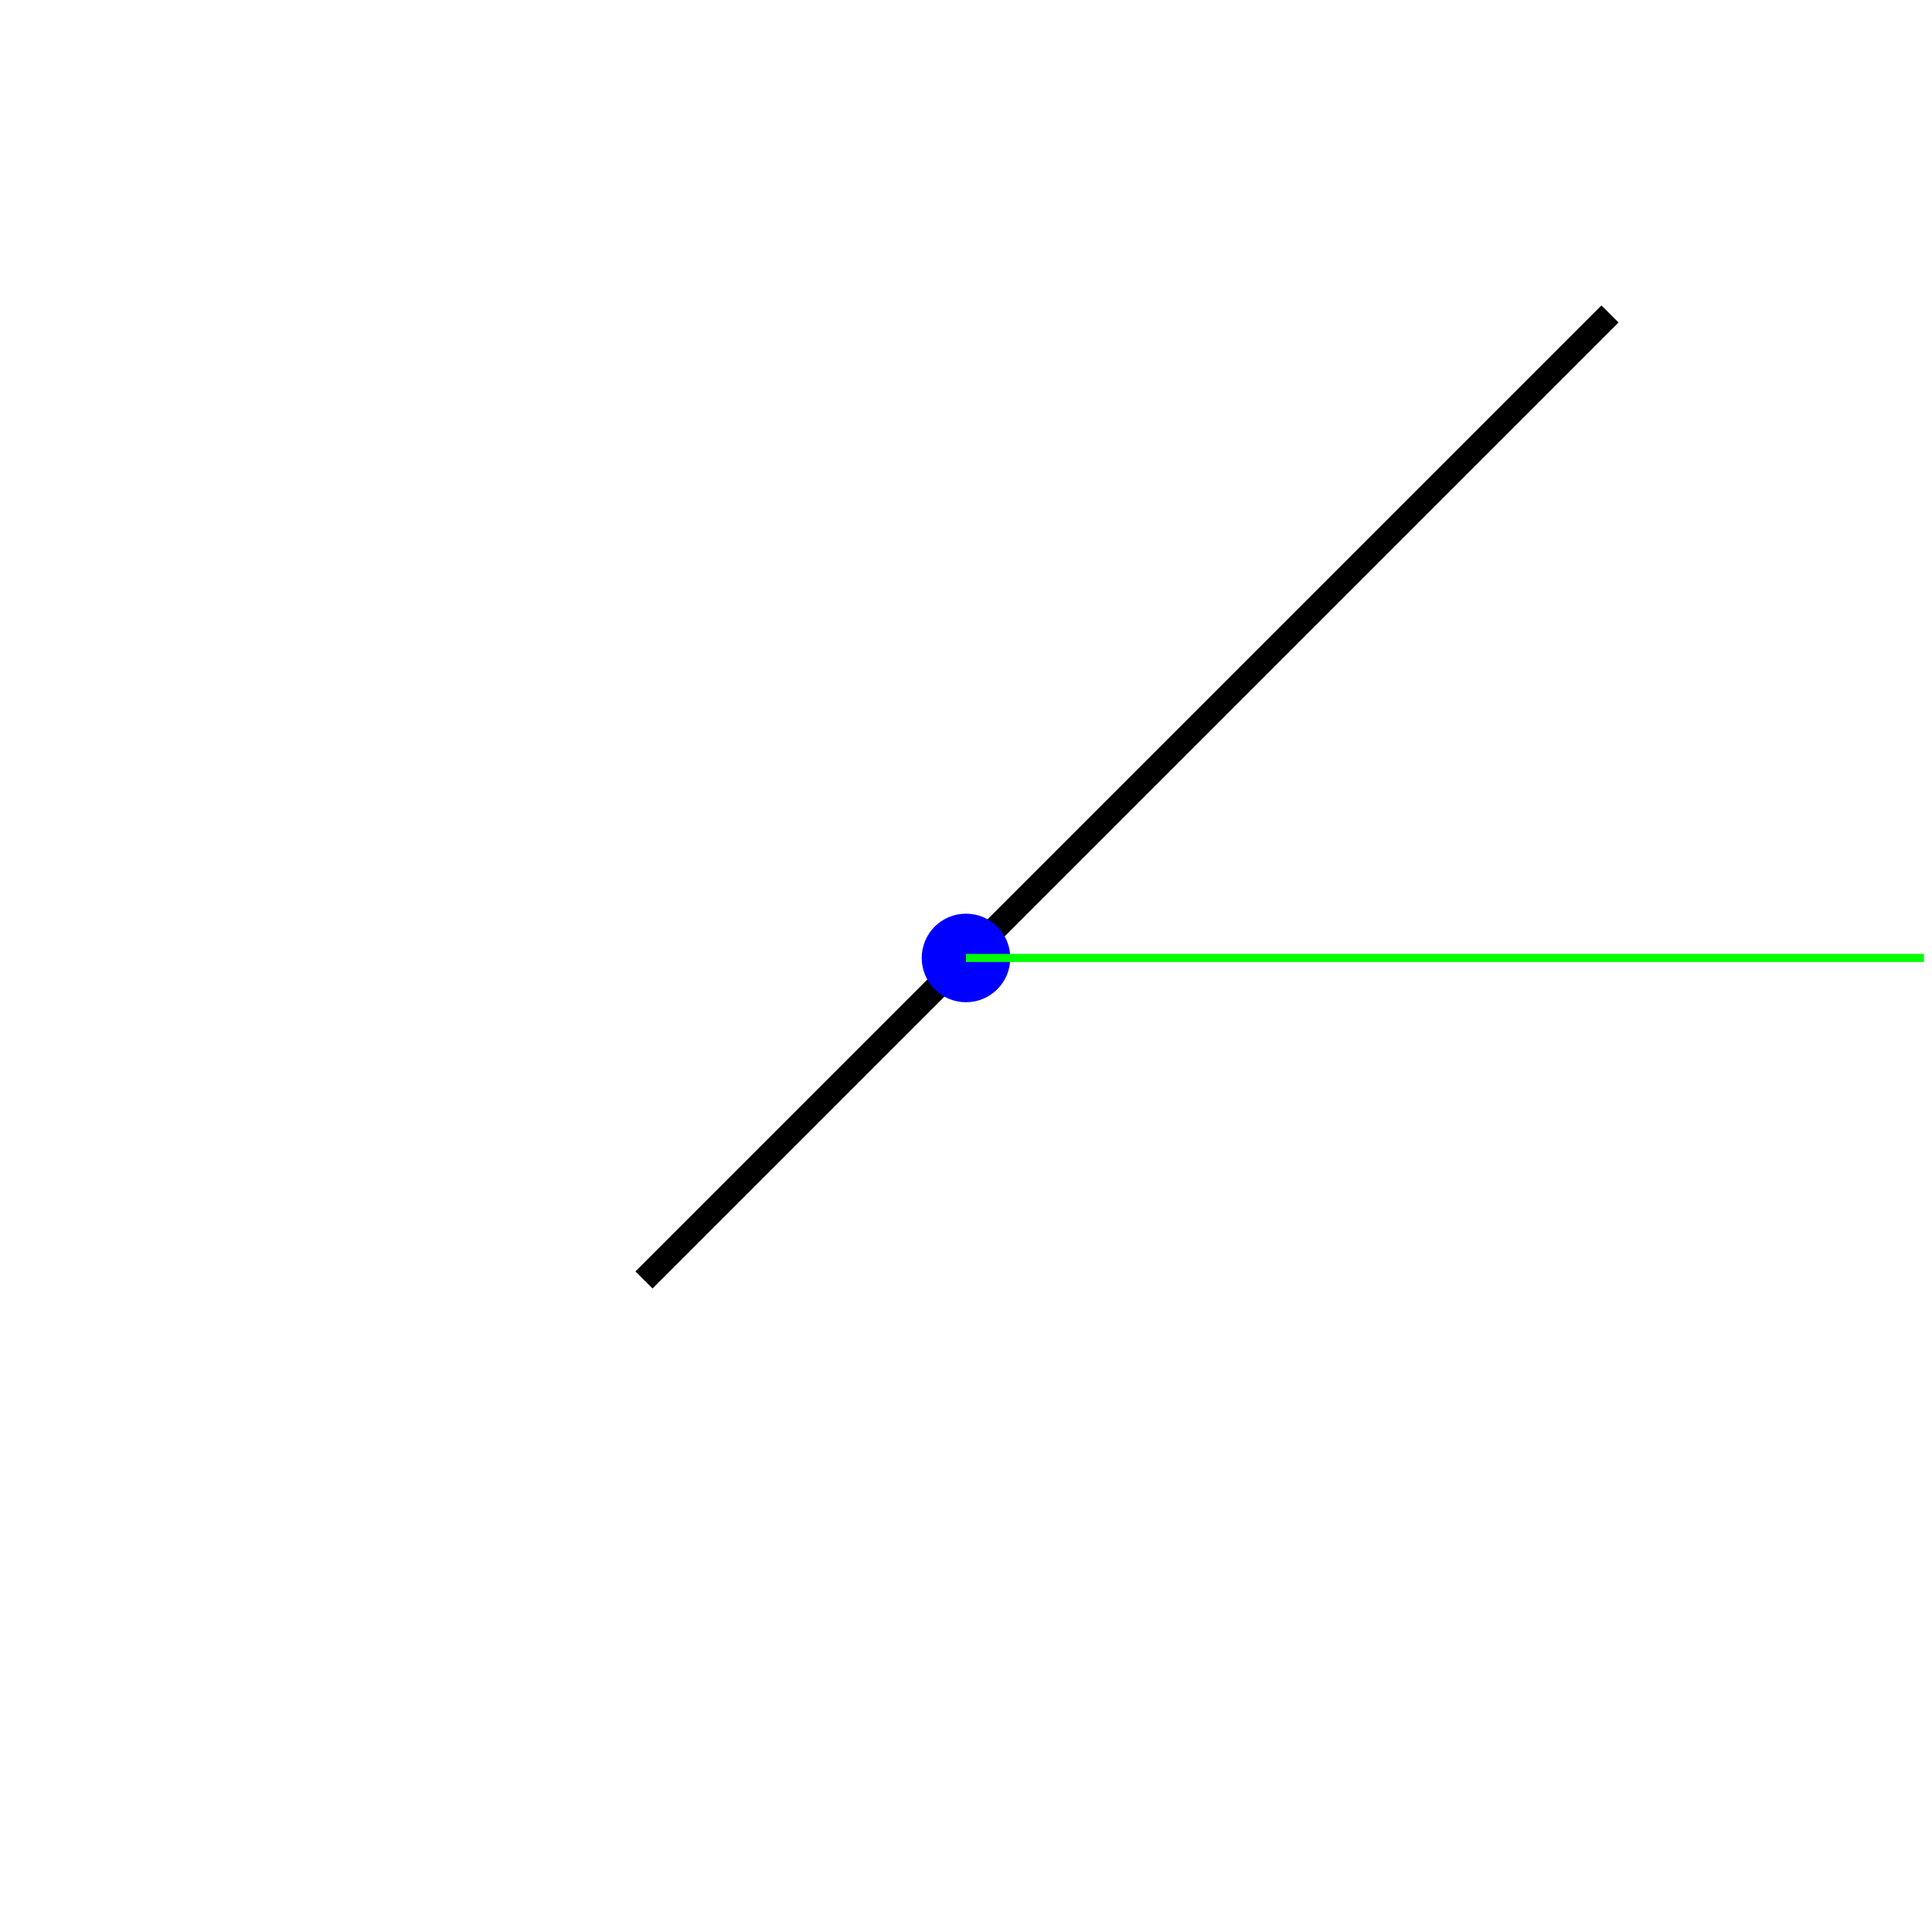
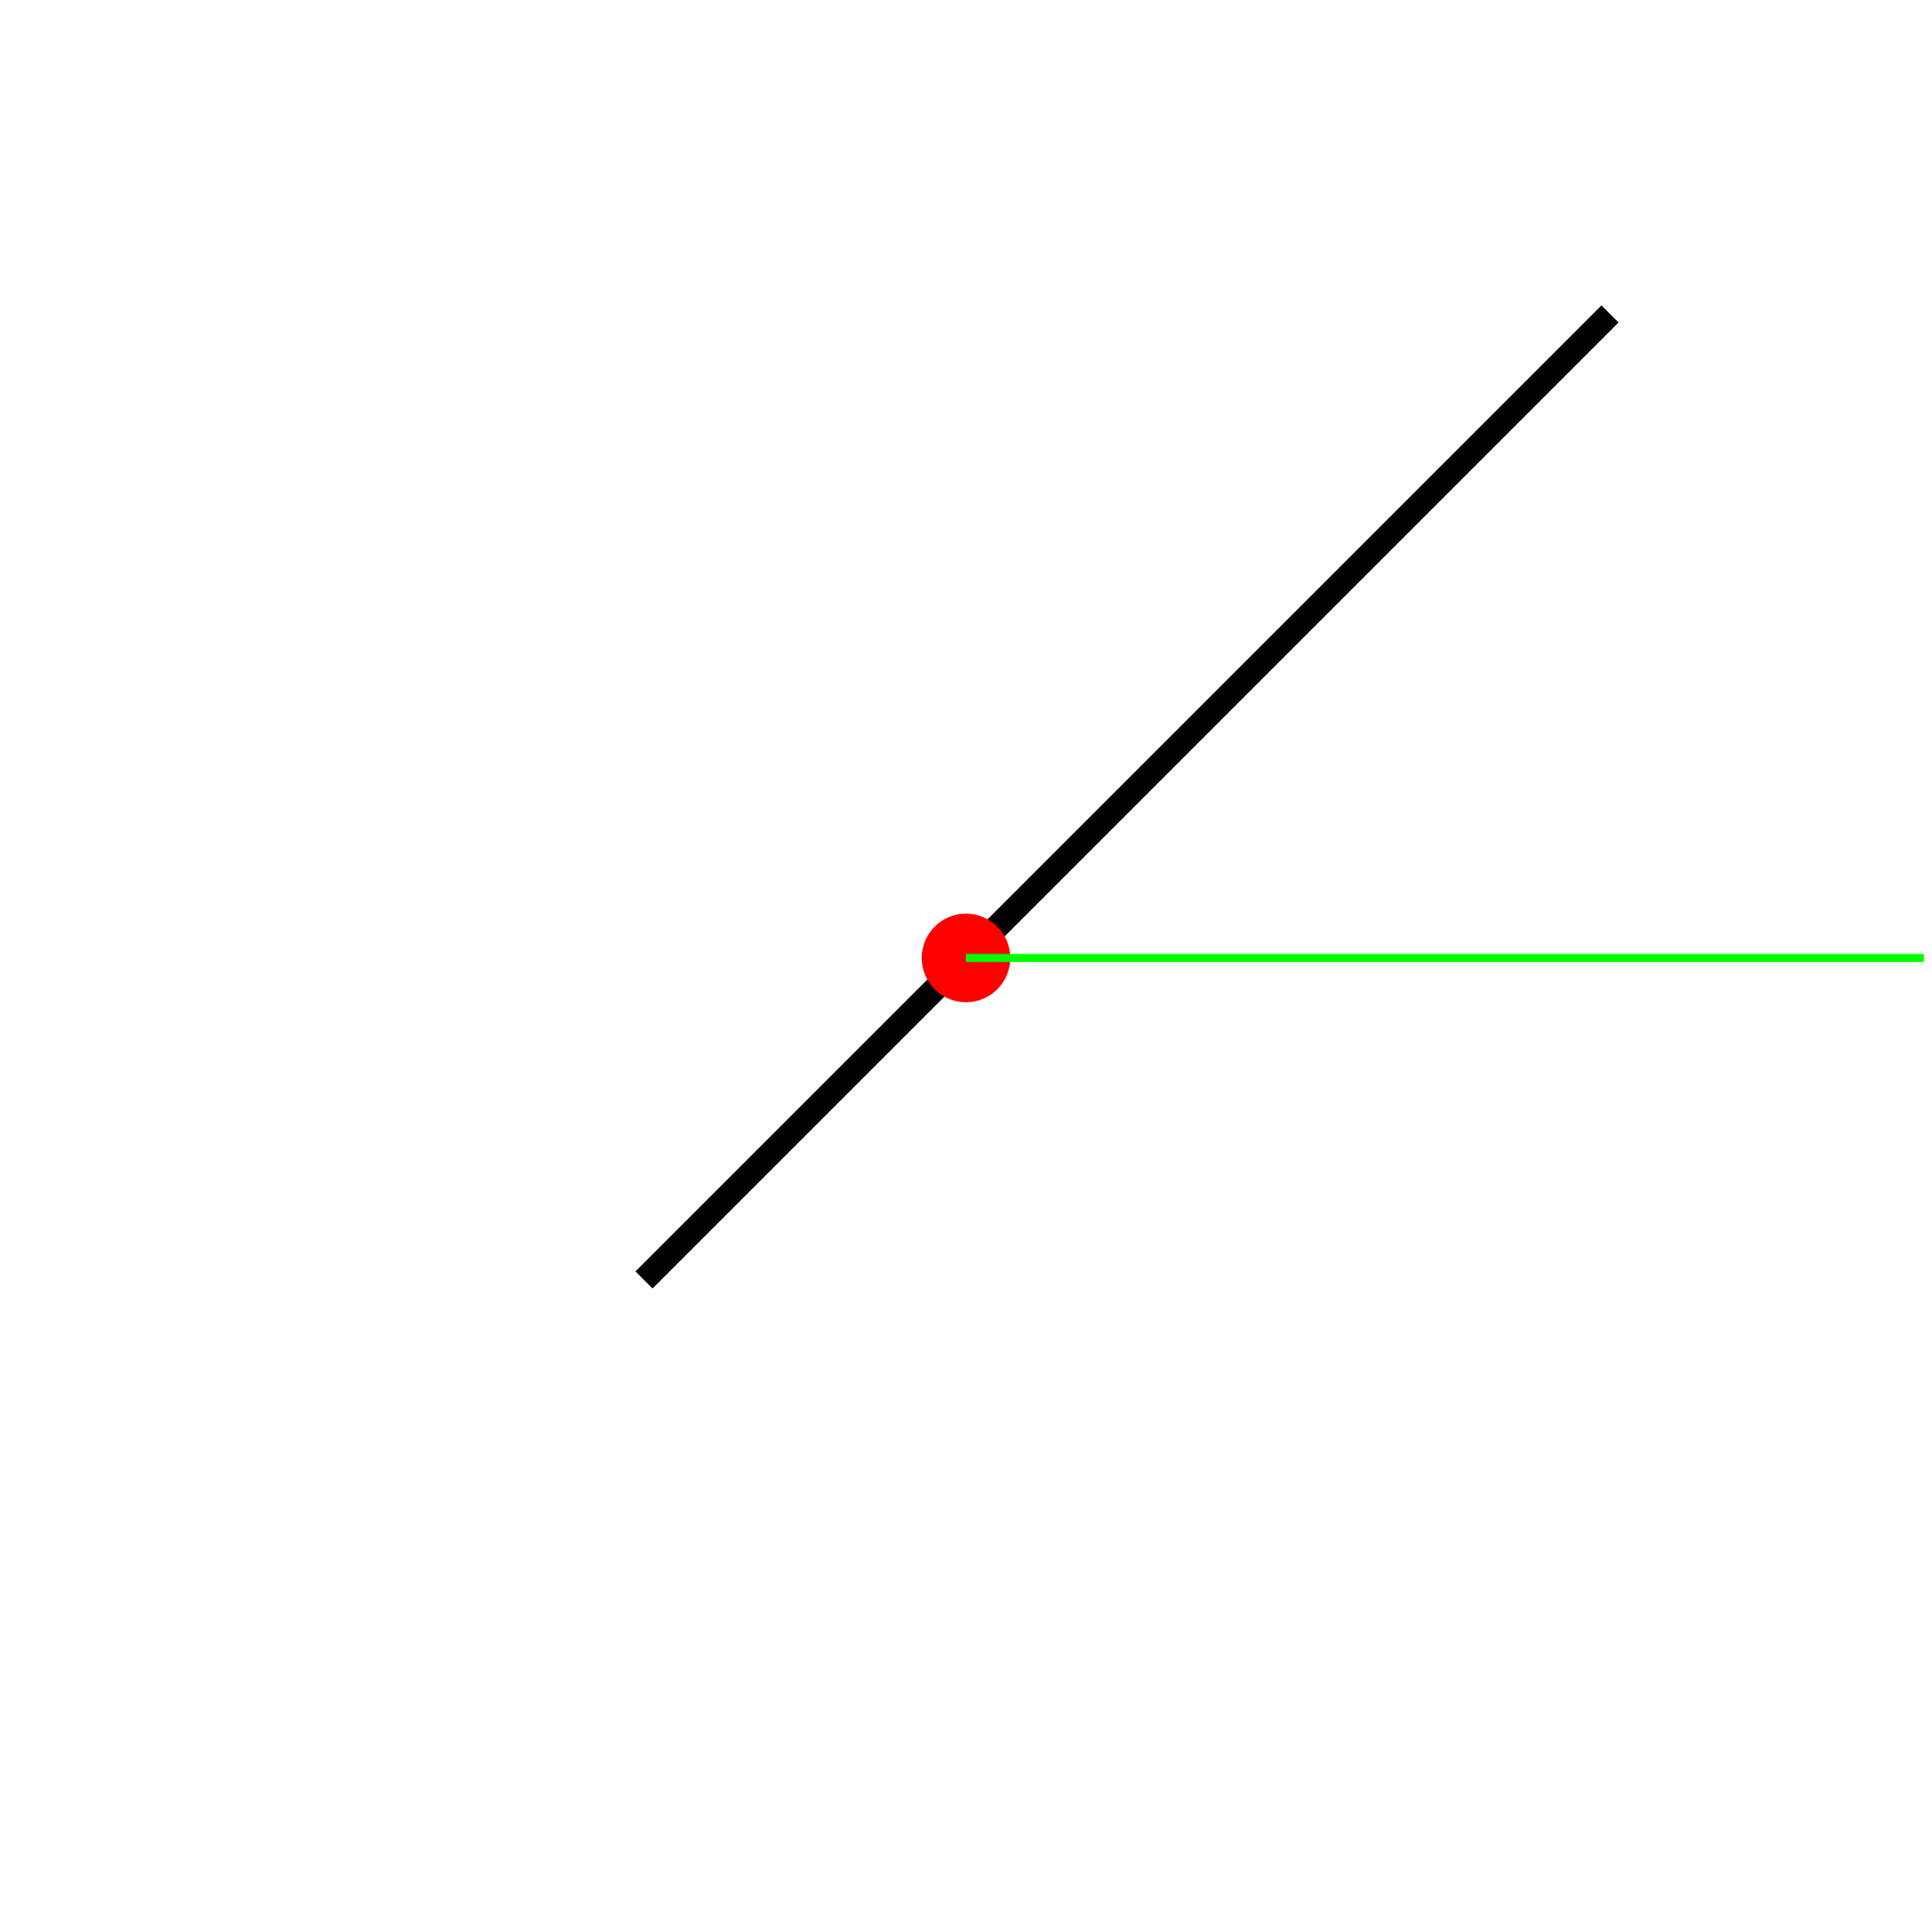
<svg xmlns="http://www.w3.org/2000/svg" version="1.1" width="240" height="240">
  <rect x="0" y="0" width="240" height="240" stroke="#ffffff" fill="#ffffff" />
  <polygon points=" 200,39 80,159 " stroke-width="3" stroke="#000000" fill="none" />
-   <circle cx="120" cy="119" r="5" stroke="#0000ff" fill="#0000ff" />
+   <circle cx="120" cy="119" r="5" stroke="#ff0000" fill="#ff0000" />
  <line x1="120" y1="119" x2="239" y2="119" stroke-width="1" stroke="#00ff00" fill="none" />
</svg>
